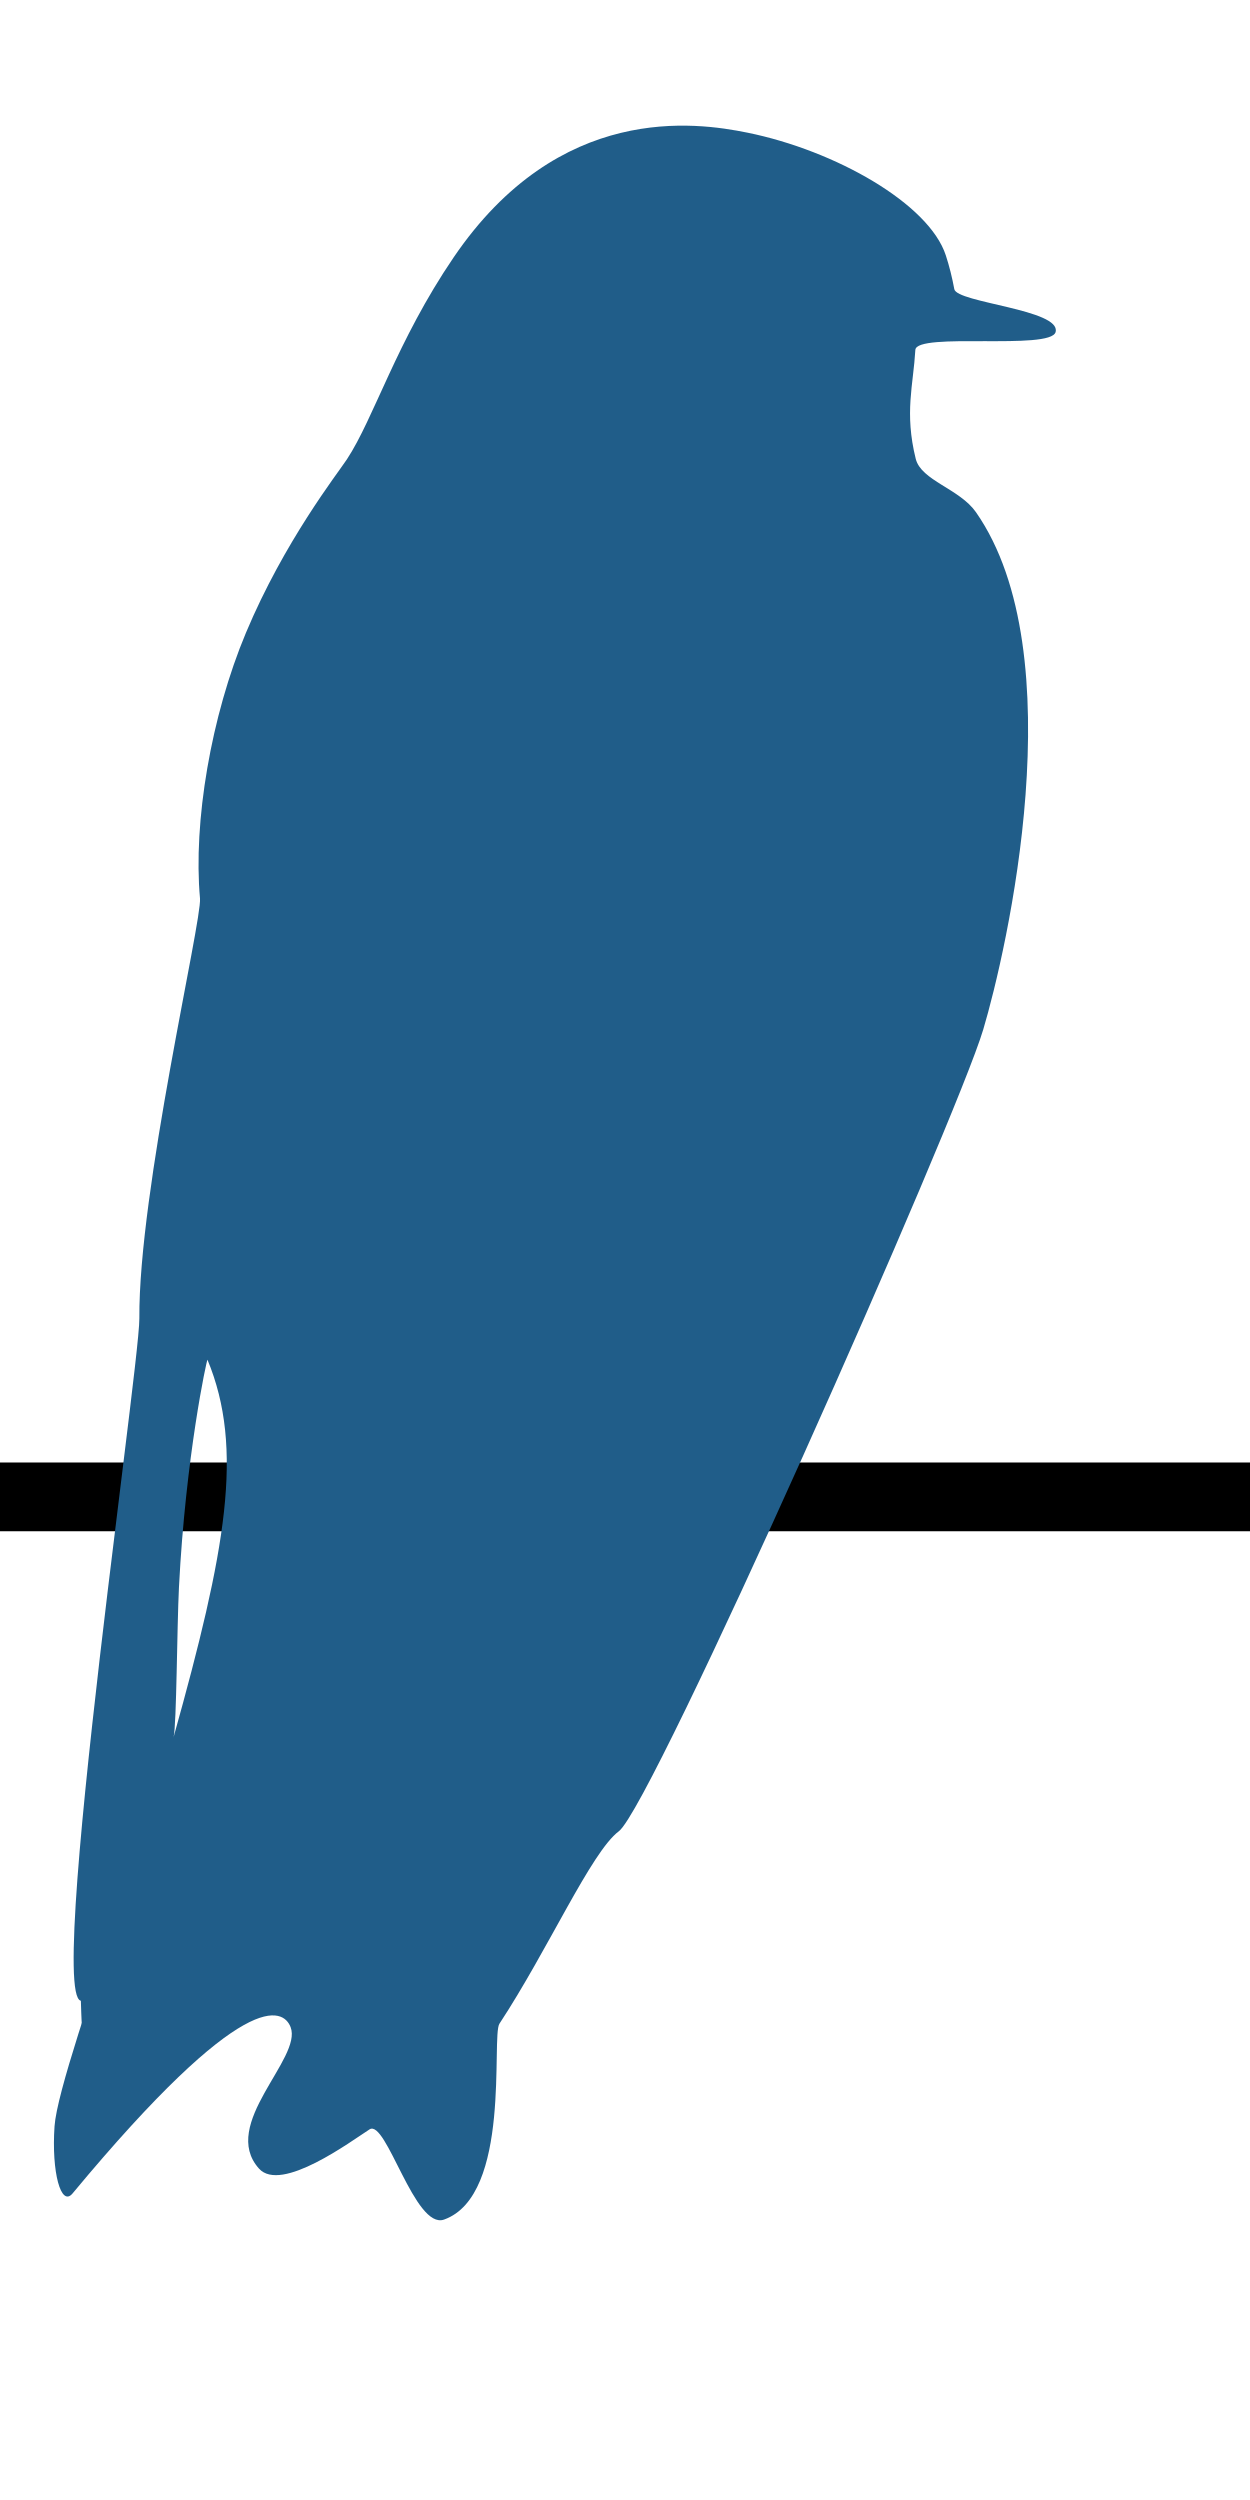
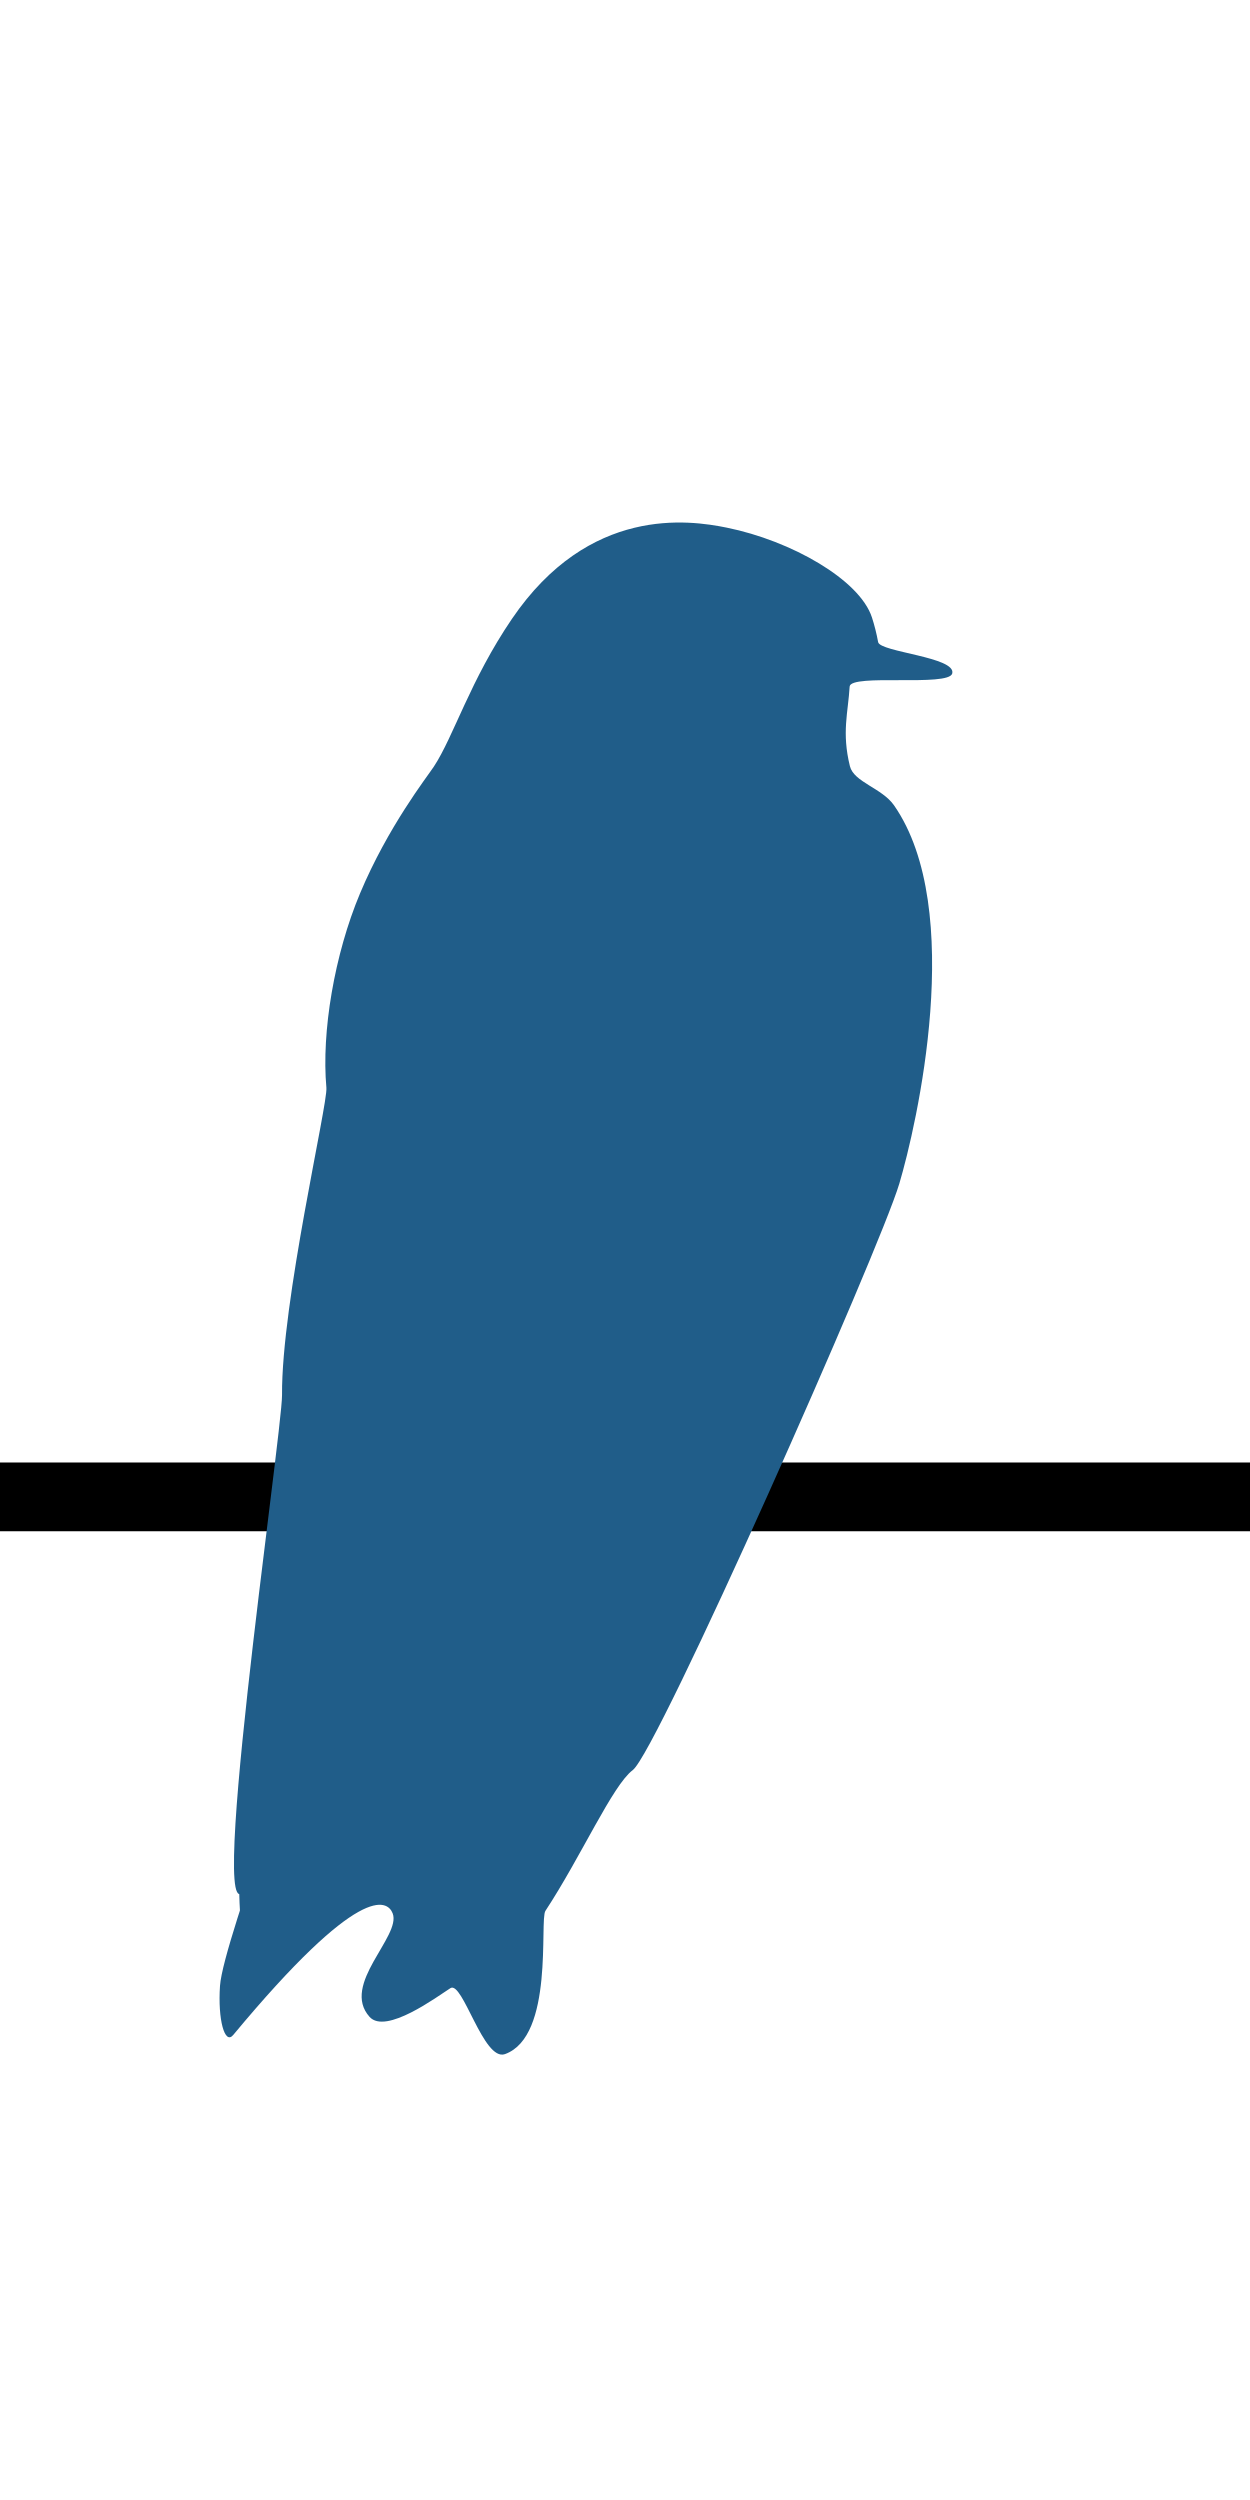
<svg xmlns="http://www.w3.org/2000/svg" width="100%" height="100%" viewBox="0 0 400 800" version="1.1" xml:space="preserve" style="fill-rule:evenodd;clip-rule:evenodd;stroke-linejoin:round;stroke-miterlimit:1.414;">
  <g>
    <rect id="wire" x="0" y="468" width="408" height="22" />
-     <path d="M111,147C119.668,133.852 126.879,109.242 145.157,82.374C178.94,32.713 222.671,39.097 239.171,42.45C267.331,48.171 297.288,65.198 302.663,81.726C303.79,85.193 304.687,88.8 305.376,92.527C306.184,96.899 339.676,99.049 337.794,106.25C336.245,112.183 293.245,106.207 292.914,111.969C292.262,123.299 289.375,131.991 293.027,146.799C294.757,153.813 307.048,156.353 312.323,163.925C343.994,209.394 322.16,304.185 314.643,329.429C306.001,358.456 208.735,577.986 198.03,585.999C189.193,592.613 175.449,623.816 159.817,647.589C157.144,651.655 163.772,702.501 142.111,710.257C132.73,713.617 123.595,677.98 118.257,681.399C112.35,685.181 89.964,701.849 82.88,693.955C70.161,679.783 96.864,658.711 92.995,648.685C90.661,642.637 78.522,635.302 23.216,701.905C19.52,706.355 16.446,695.132 17.451,680.407C18.171,669.856 29.702,636.643 39.488,606.983C48.072,580.966 55.068,557.593 55.554,555.858C72.245,496.172 78.213,463.631 66.392,435.118C66.221,434.706 59.39,466.228 57.269,507.898C56.635,520.336 56.511,552.082 55.554,555.858C51.252,572.818 35.173,623.767 30.503,634.065C8.883,681.743 44.713,438.611 44.592,421.903C44.298,381.271 64.648,294.656 64,287.5C61.79,263.082 67.517,229.171 78.709,202.474C90.954,173.267 107.974,151.591 111,147Z" style="fill:rgb(32,93,137);" />
-     <g transform="matrix(2.05882,0,0,2.42,-64.5882,-807.04)">
-       <path d="M52.5,562C54.283,562 58.853,562.379 60.221,565.144C62.451,569.652 61,578.447 61,587C61,600.798 57.191,612 52.5,612C49.507,612 45.902,610.333 44.387,603.449C43.91,601.281 44.03,598.055 43.799,595.496C43.613,593.444 44,589.223 44,587C44,573.202 47.809,562 52.5,562Z" style="fill:rgb(32,93,137);" />
+     <g transform="matrix(0.731453,0,0,0.731453,57.6347,137.798)">
+       <path d="M111,147C119.668,133.852 126.879,109.242 145.157,82.374C178.94,32.713 222.671,39.097 239.171,42.45C267.331,48.171 297.288,65.198 302.663,81.726C303.79,85.193 304.687,88.8 305.376,92.527C306.184,96.899 339.676,99.049 337.794,106.25C336.245,112.183 293.245,106.207 292.914,111.969C292.262,123.299 289.375,131.991 293.027,146.799C294.757,153.813 307.048,156.353 312.323,163.925C343.994,209.394 322.16,304.185 314.643,329.429C306.001,358.456 208.735,577.986 198.03,585.999C189.193,592.613 175.449,623.816 159.817,647.589C157.144,651.655 163.772,702.501 142.111,710.257C132.73,713.617 123.595,677.98 118.257,681.399C112.35,685.181 89.964,701.849 82.88,693.955C70.161,679.783 96.864,658.711 92.995,648.685C90.661,642.637 78.522,635.302 23.216,701.905C19.52,706.355 16.446,695.132 17.451,680.407C18.171,669.856 29.702,636.643 39.488,606.983C48.072,580.966 55.068,557.593 55.554,555.858C72.245,496.172 78.213,463.631 66.392,435.118C66.221,434.706 59.39,466.228 57.269,507.898C56.635,520.336 56.511,552.082 55.554,555.858C51.252,572.818 35.173,623.767 30.503,634.065C8.883,681.743 44.713,438.611 44.592,421.903C44.298,381.271 64.648,294.656 64,287.5C61.79,263.082 67.517,229.171 78.709,202.474C90.954,173.267 107.974,151.591 111,147Z" style="fill:rgb(32,93,137);" />
+     </g>
+     <g transform="matrix(1.50593,0,0,1.77012,10.3914,-452.514)">
+       <path d="M52.5,562C53.493,562 56.454,536.577 60.411,518.919C63.559,504.868 67.872,497.552 68.478,498.777C69.416,500.673 73.585,514.652 71.91,531.331C69.602,554.311 61,582.044 61,587C61,600.798 57.191,612 52.5,612C49.507,612 45.902,610.333 44.387,603.449C43.91,601.281 44.03,598.055 43.799,595.496C43.613,593.444 44,589.223 44,587C44,573.202 47.809,562 52.5,562Z" style="fill:rgb(32,93,137);" />
    </g>
  </g>
</svg>
